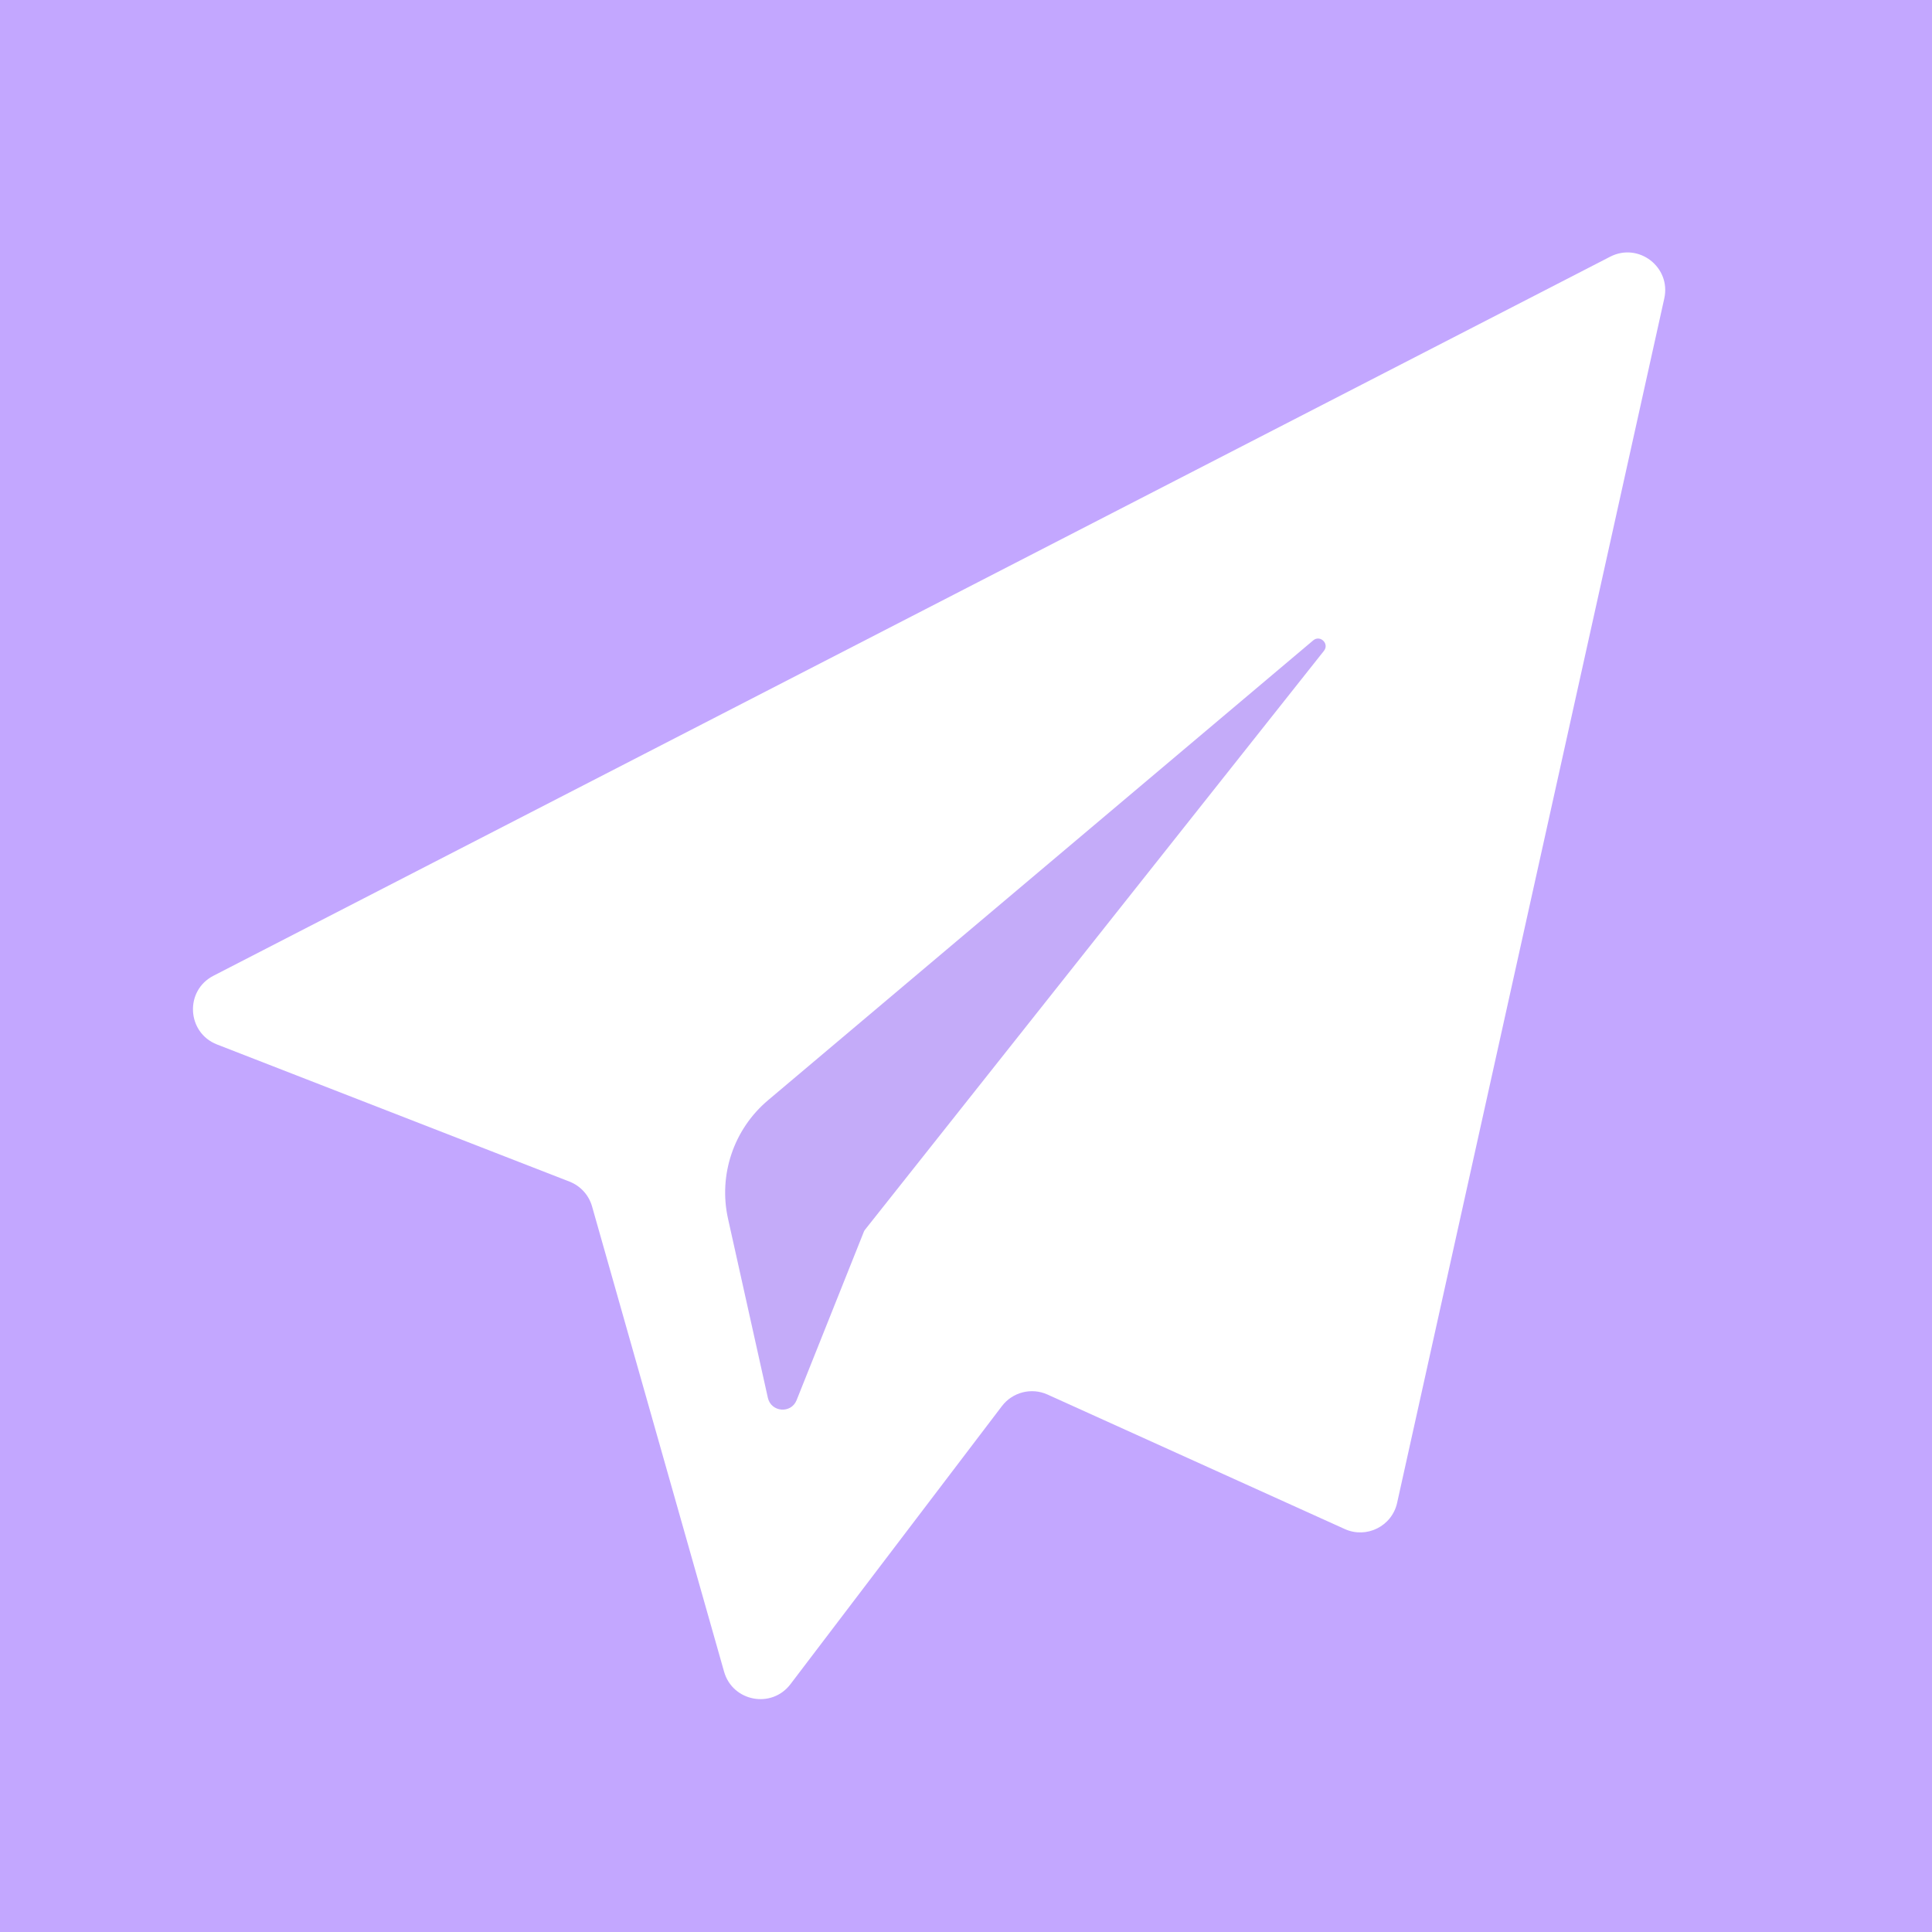
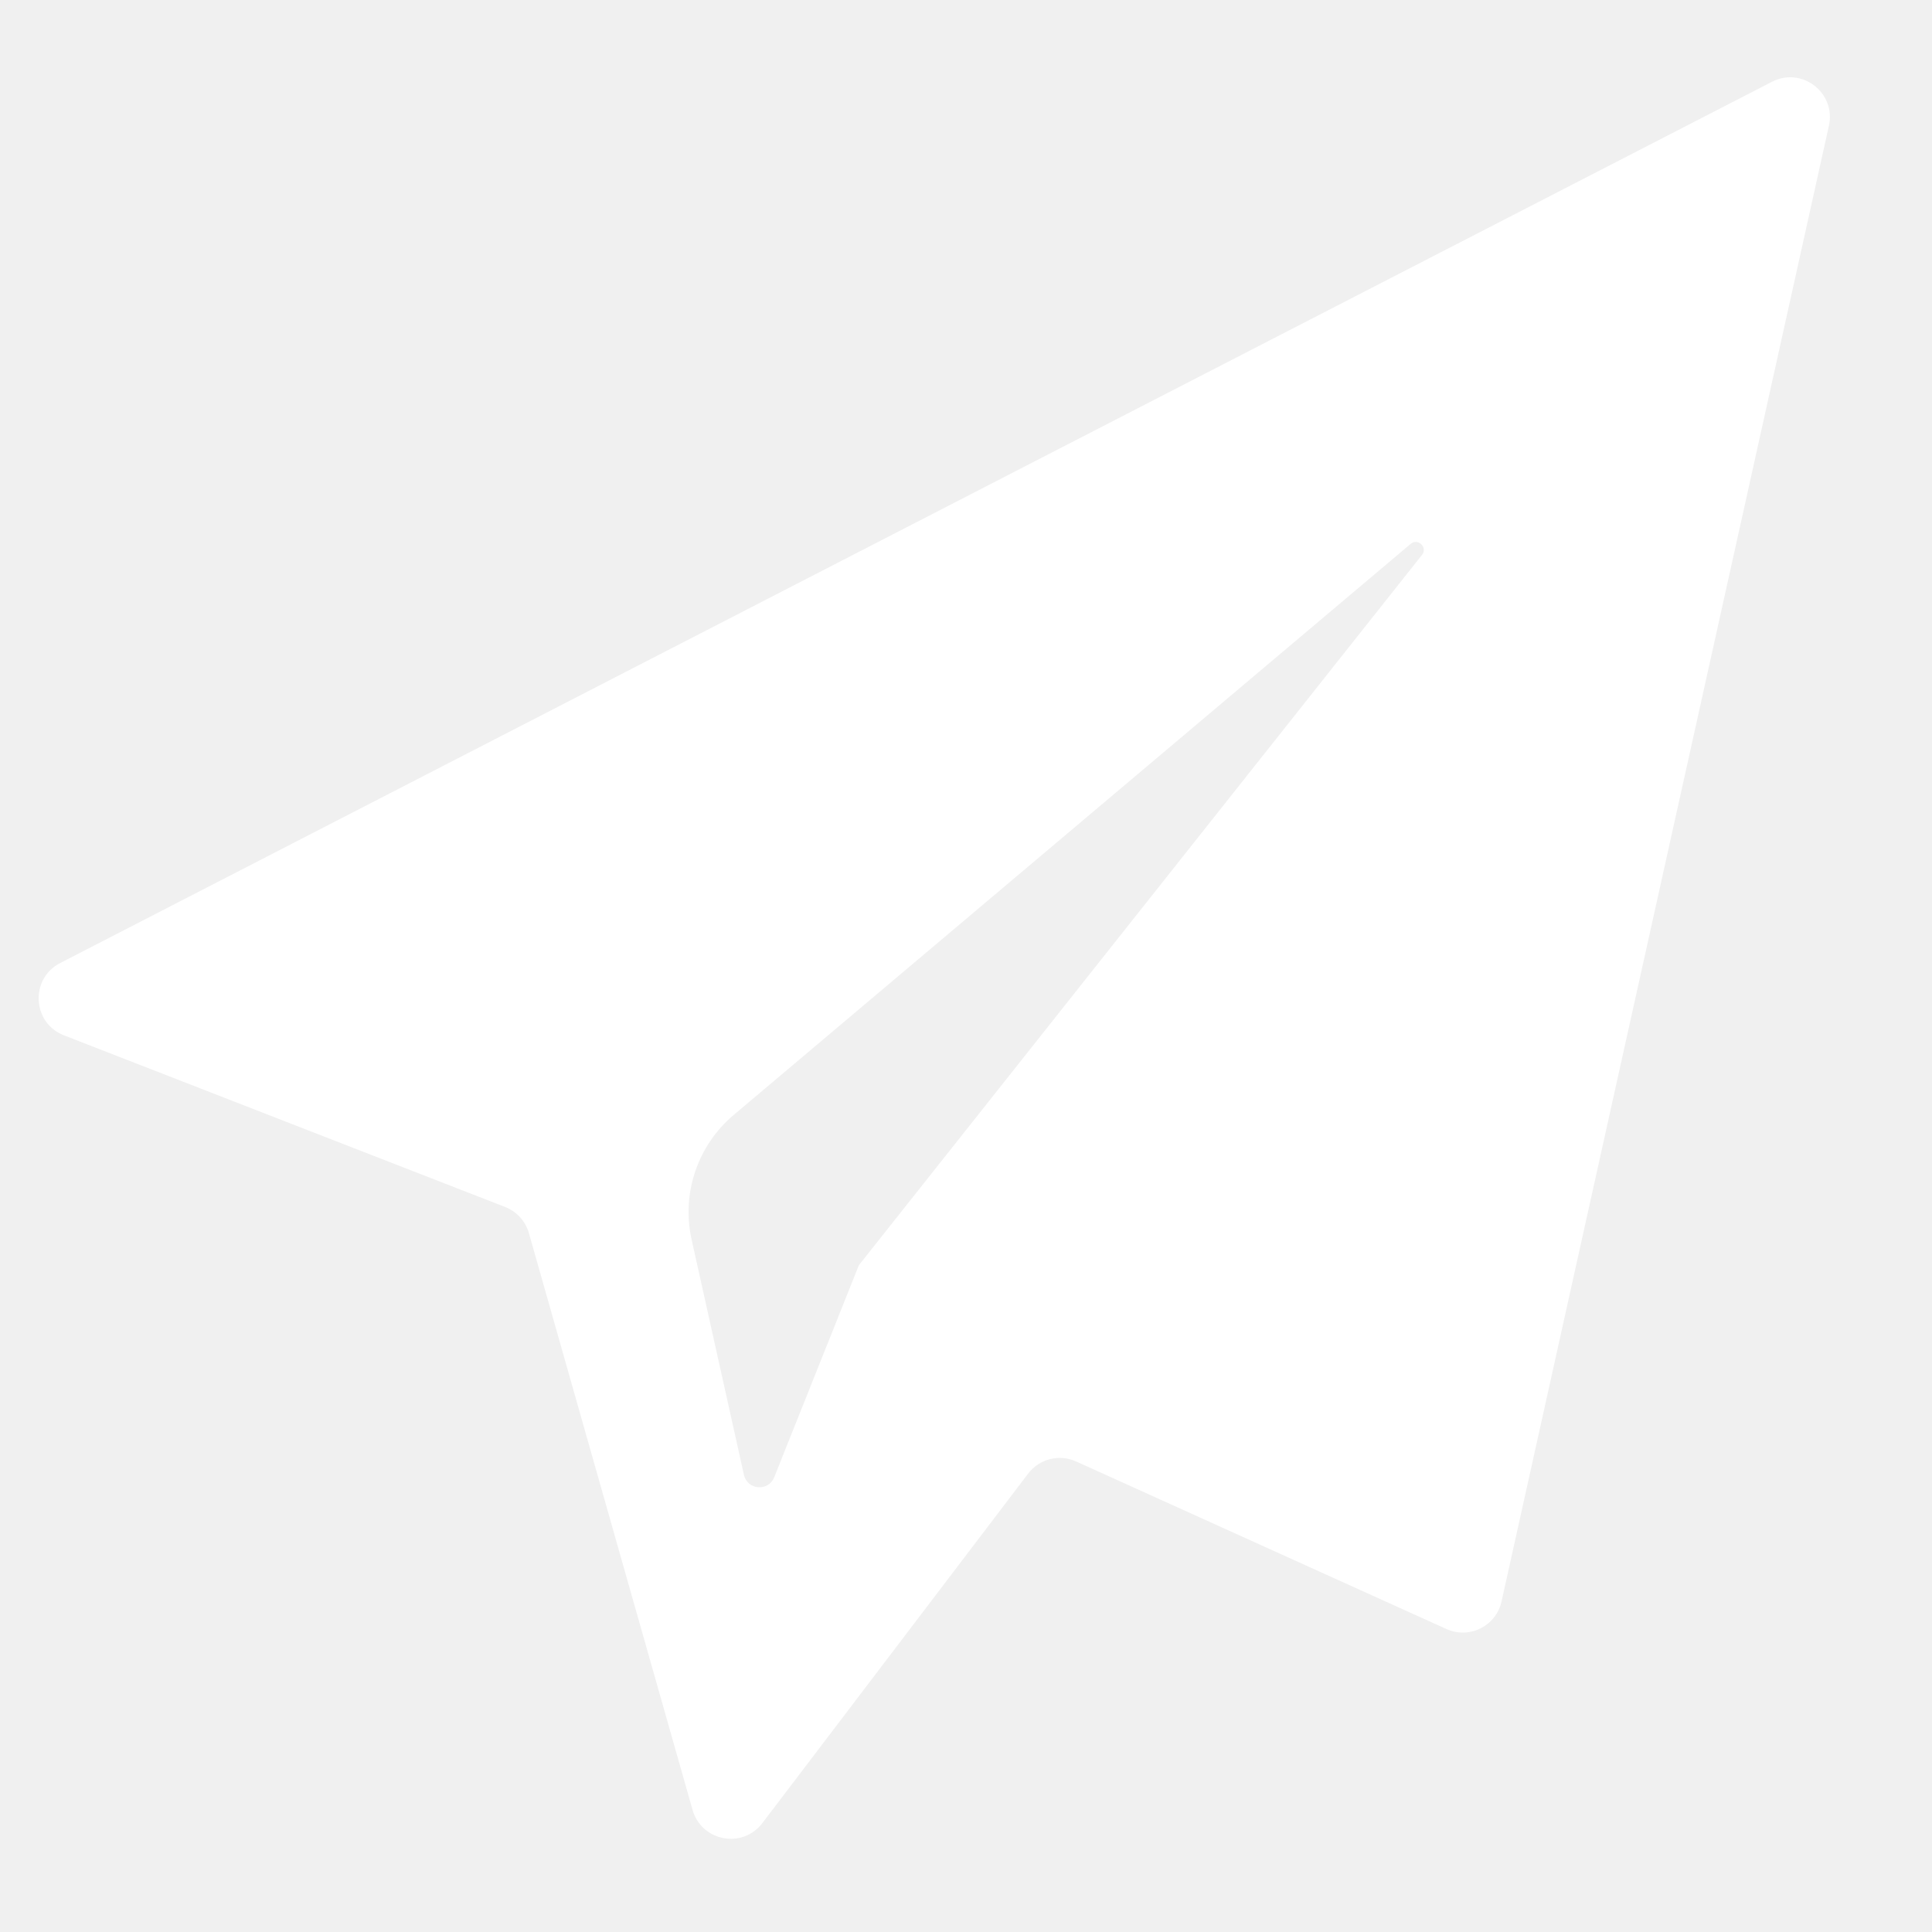
- <svg xmlns="http://www.w3.org/2000/svg" width="120" height="120" viewBox="0 0 120 120" fill="none">
-   <rect width="120" height="120" fill="#C3A7FF" />
-   <path d="M100.011 15.944L13.257 60.606C11.461 61.53 11.597 64.141 13.48 64.874L35.37 73.391C36.055 73.657 36.575 74.229 36.775 74.936L44.974 103.831C45.502 105.689 47.925 106.148 49.095 104.61L62.232 87.334C62.894 86.465 64.068 86.167 65.064 86.618L83.524 94.971C84.879 95.585 86.456 94.796 86.778 93.344L103.372 18.535C103.802 16.596 101.777 15.035 100.011 15.944Z" fill="white" />
-   <path d="M47.705 68.337L81.563 39.777C81.995 39.412 82.584 39.983 82.232 40.426L53.725 76.384C53.697 76.419 53.674 76.459 53.657 76.501L49.479 86.965C49.137 87.821 47.894 87.721 47.693 86.82L45.219 75.698C44.613 72.974 45.571 70.137 47.705 68.337Z" fill="#C4ABF9" />
+ <svg xmlns="http://www.w3.org/2000/svg" width="100" height="100" viewBox="0 0 100 100" fill="none">
+   <path fill-rule="evenodd" clip-rule="evenodd" d="M3.114 49.847L91.718 4.233C93.266 3.436 95.041 4.805 94.665 6.505L77.72 82.891C77.438 84.165 76.055 84.856 74.867 84.318L55.7 75.645C54.827 75.25 53.797 75.51 53.217 76.273L39.459 94.364C38.434 95.712 36.309 95.31 35.847 93.681L27.376 63.827C27.201 63.208 26.745 62.707 26.145 62.473L3.31 53.589C1.66 52.947 1.54 50.657 3.114 49.847ZM73.015 28.152L37.977 57.709C36.106 59.287 35.266 61.773 35.798 64.162L38.506 76.338C38.681 77.127 39.772 77.215 40.072 76.465L44.433 65.543C44.447 65.506 44.468 65.472 44.492 65.44L73.602 28.722C73.91 28.333 73.394 27.833 73.015 28.152Z" fill="white" />
</svg>
